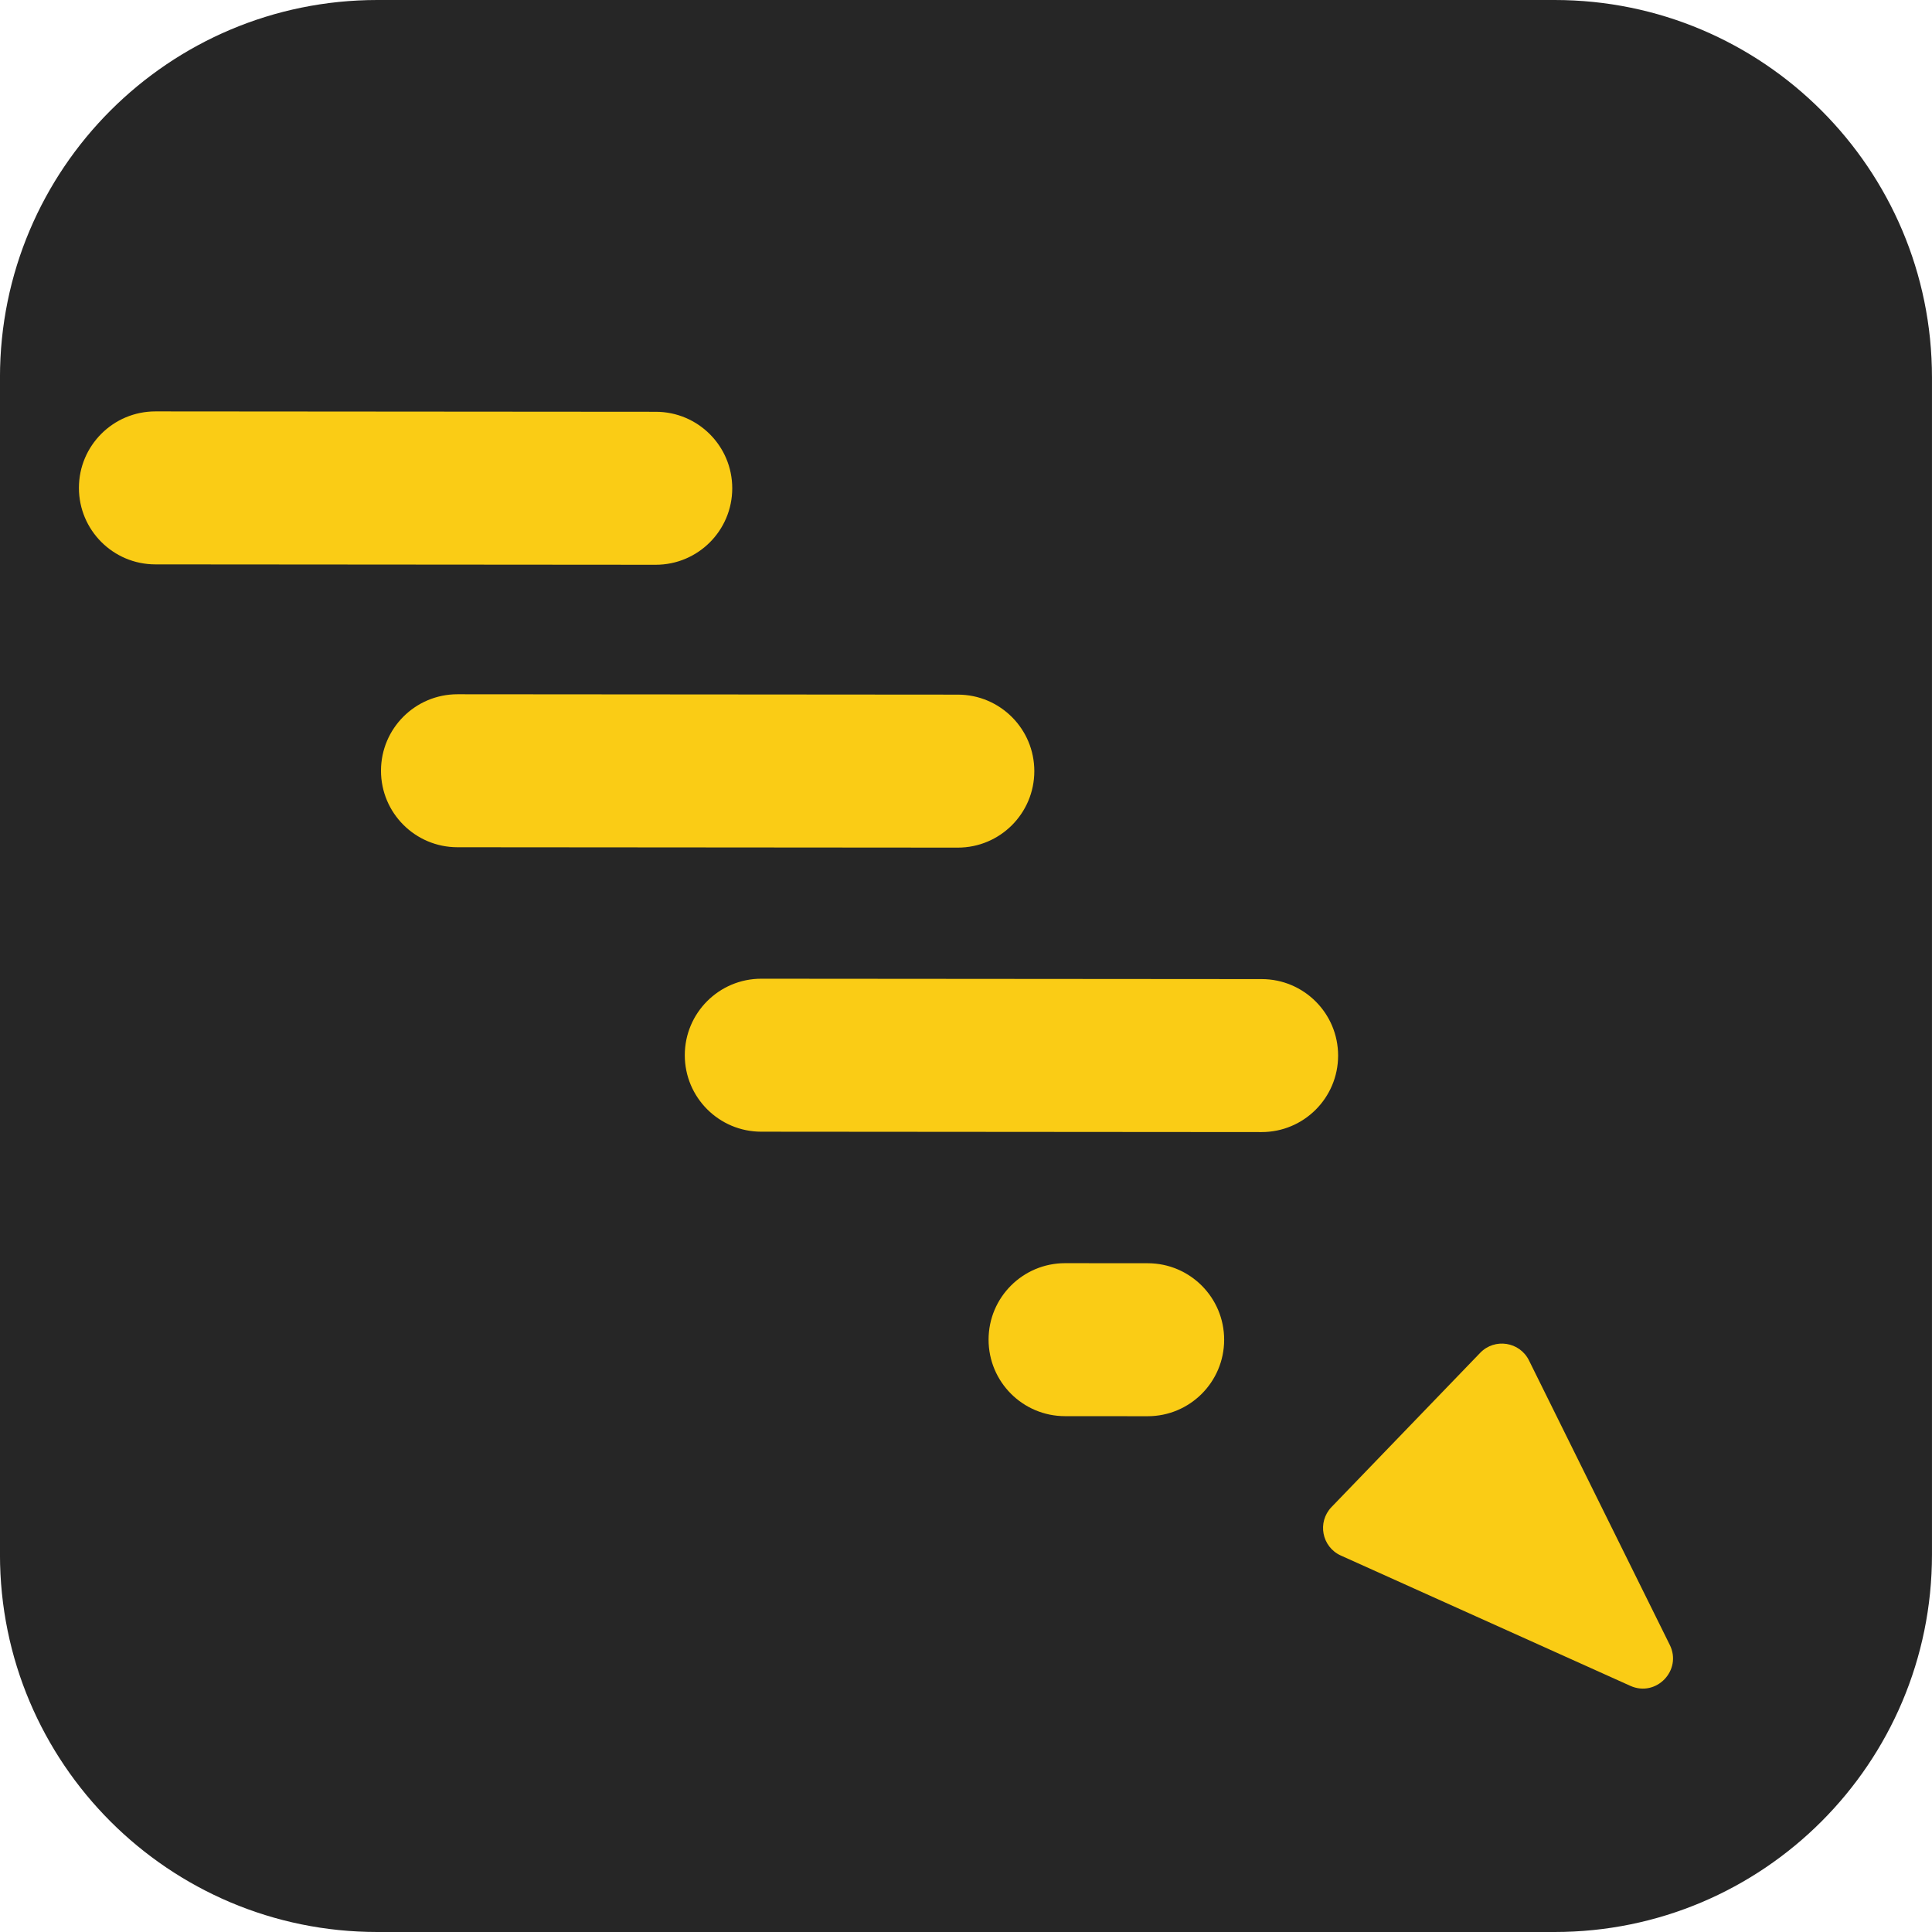
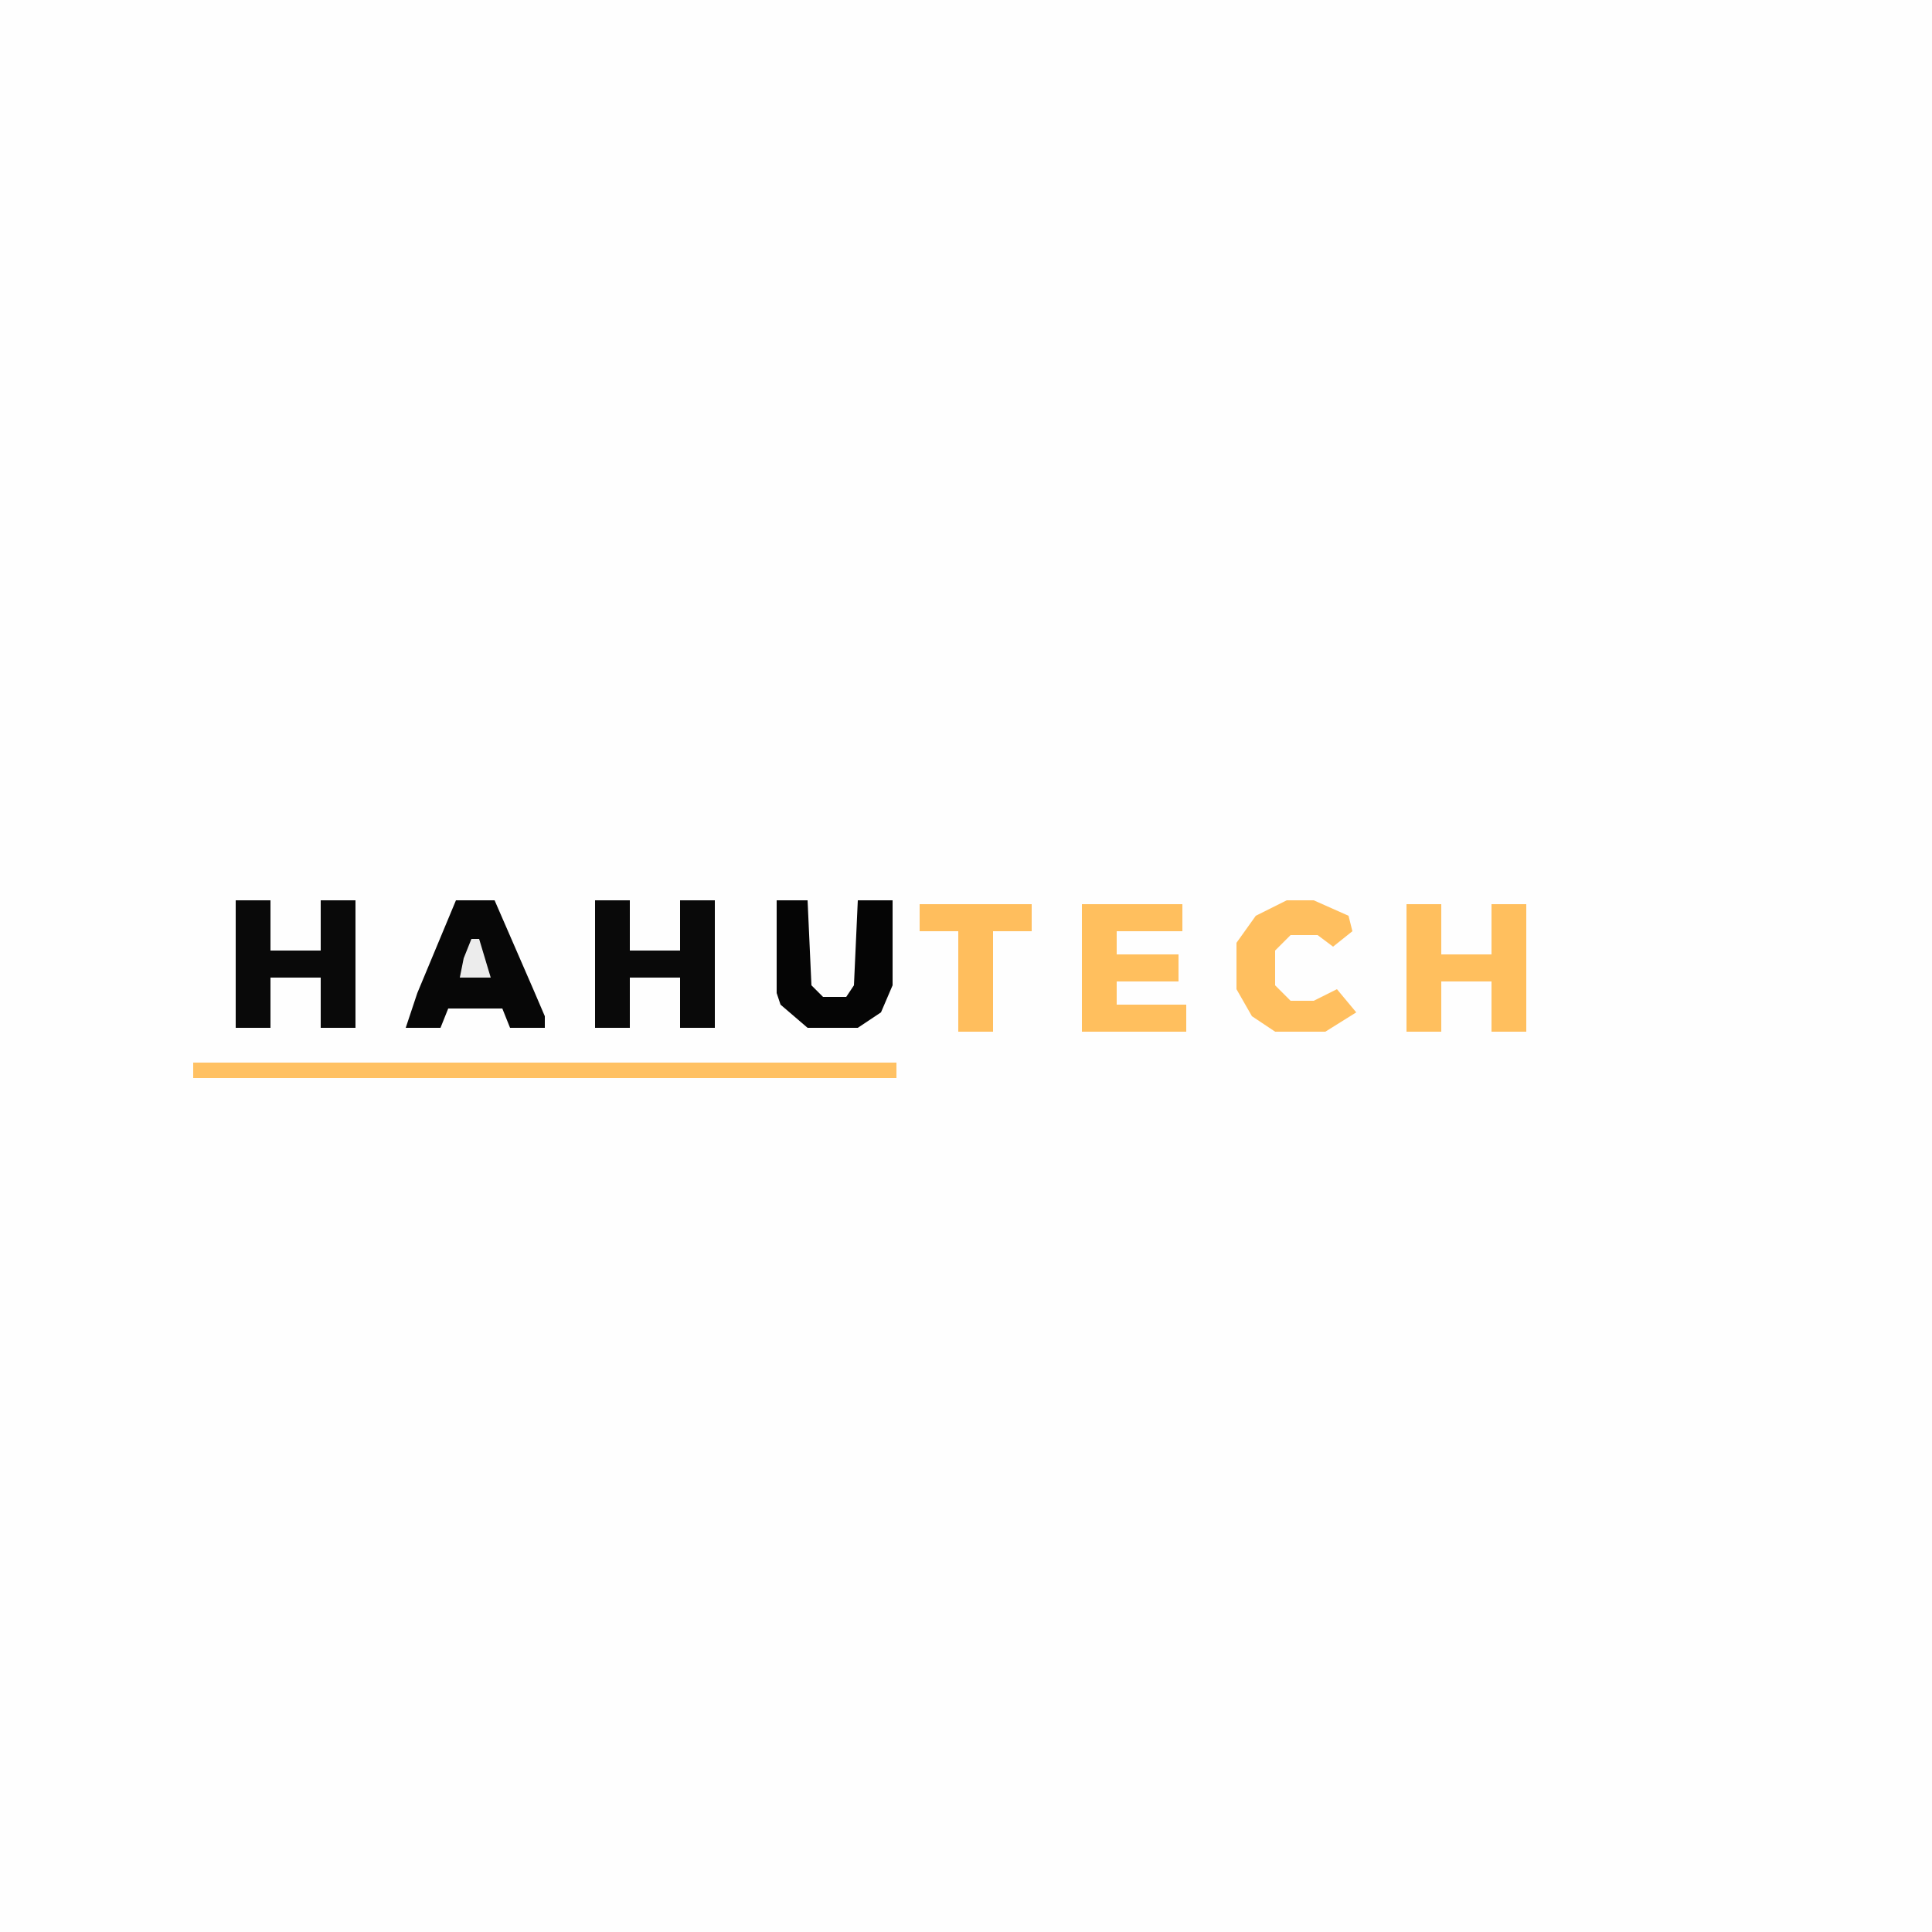
- <svg xmlns="http://www.w3.org/2000/svg" width="512" height="512" viewBox="0 0 512 512" fill="none">
-   <rect x="-0.006" y="-0" width="512" height="512" rx="100" fill="#262626" />
-   <rect x="20.93" y="109.01" width="173.138" height="40.543" rx="20.271" transform="rotate(0.0432252 20.9297 109.01)" fill="#FACC15" />
-   <rect x="100.982" y="183.969" width="173.138" height="40.543" rx="20.271" transform="rotate(0.0432252 100.982 183.969)" fill="#FACC15" />
-   <rect x="181.491" y="259.354" width="173.138" height="40.543" rx="20.271" transform="rotate(0.0432252 181.491 259.354)" fill="#FACC15" />
-   <rect x="261.998" y="334.739" width="62.431" height="40.543" rx="20.271" transform="rotate(0.0432252 261.998 334.739)" fill="#FACC15" />
-   <path d="M442.513 435.922C445.843 442.651 438.906 449.847 432.059 446.766L355.339 412.235C350.291 409.962 349.021 403.373 352.863 399.387L392.264 358.515C396.106 354.53 402.737 355.557 405.193 360.519L442.513 435.922Z" fill="#FACC15" />
+ <svg xmlns="http://www.w3.org/2000/svg" version="1.1" width="500" height="500">
+   <path d="M0,0 L500,0 L500,500 L0,500 Z " fill="#FEFEFE" transform="translate(0,0)" />
+   <path d="M0,0 L182,0 L182,4 L0,4 Z " fill="#FFC163" transform="translate(50,275)" />
+   <path d="M0,0 L9,0 L9,13 L22,13 L22,0 L31,0 L31,33 L22,33 L22,20 L9,20 L9,33 L0,33 Z " fill="#FFBF5E" transform="translate(364,234)" />
+   <path d="M0,0 L9,0 L9,13 L22,13 L22,0 L31,0 L31,33 L22,33 L22,20 L9,20 L9,33 L0,33 Z " fill="#090909" transform="translate(154,233)" />
+   <path d="M0,0 L9,0 L9,13 L22,13 L22,0 L31,0 L31,33 L22,33 L22,20 L9,20 L9,33 L0,33 Z " fill="#090909" transform="translate(61,233)" />
+   <path d="M0,0 L10,0 L20,23 L23,30 L23,33 L14,33 L12,28 L-2,28 L-4,33 L-13,33 L-10,24 Z " fill="#070707" transform="translate(118,233)" />
+   <path d="M0,0 L26,0 L26,7 L9,7 L9,13 L25,13 L25,20 L9,20 L9,26 L27,26 L27,33 L0,33 Z " fill="#FFBF5E" transform="translate(280,234)" />
+   <path d="M0,0 L8,0 L9,22 L12,25 L18,25 L20,22 L21,0 L30,0 L30,22 L27,29 L21,33 L8,33 L1,27 L0,24 Z " fill="#050505" transform="translate(201,233)" />
+   <path d="M0,0 L7,0 L16,4 L17,8 L12,12 L8,9 L1,9 L-3,13 L-3,22 L1,26 L7,26 L13,23 L18,29 L10,34 L-3,34 L-9,30 L-13,23 L-13,11 L-8,4 Z " fill="#FFBF5F" transform="translate(333,233)" />
+   <path d="M0,0 L29,0 L29,7 L19,7 L19,33 L10,33 L10,7 L0,7 Z " fill="#FFBE5D" transform="translate(238,234)" />
+   <path d="M0,0 L2,0 L5,10 L-3,10 L-2,5 Z " fill="#ECECEC" transform="translate(122,243)" />
</svg>
